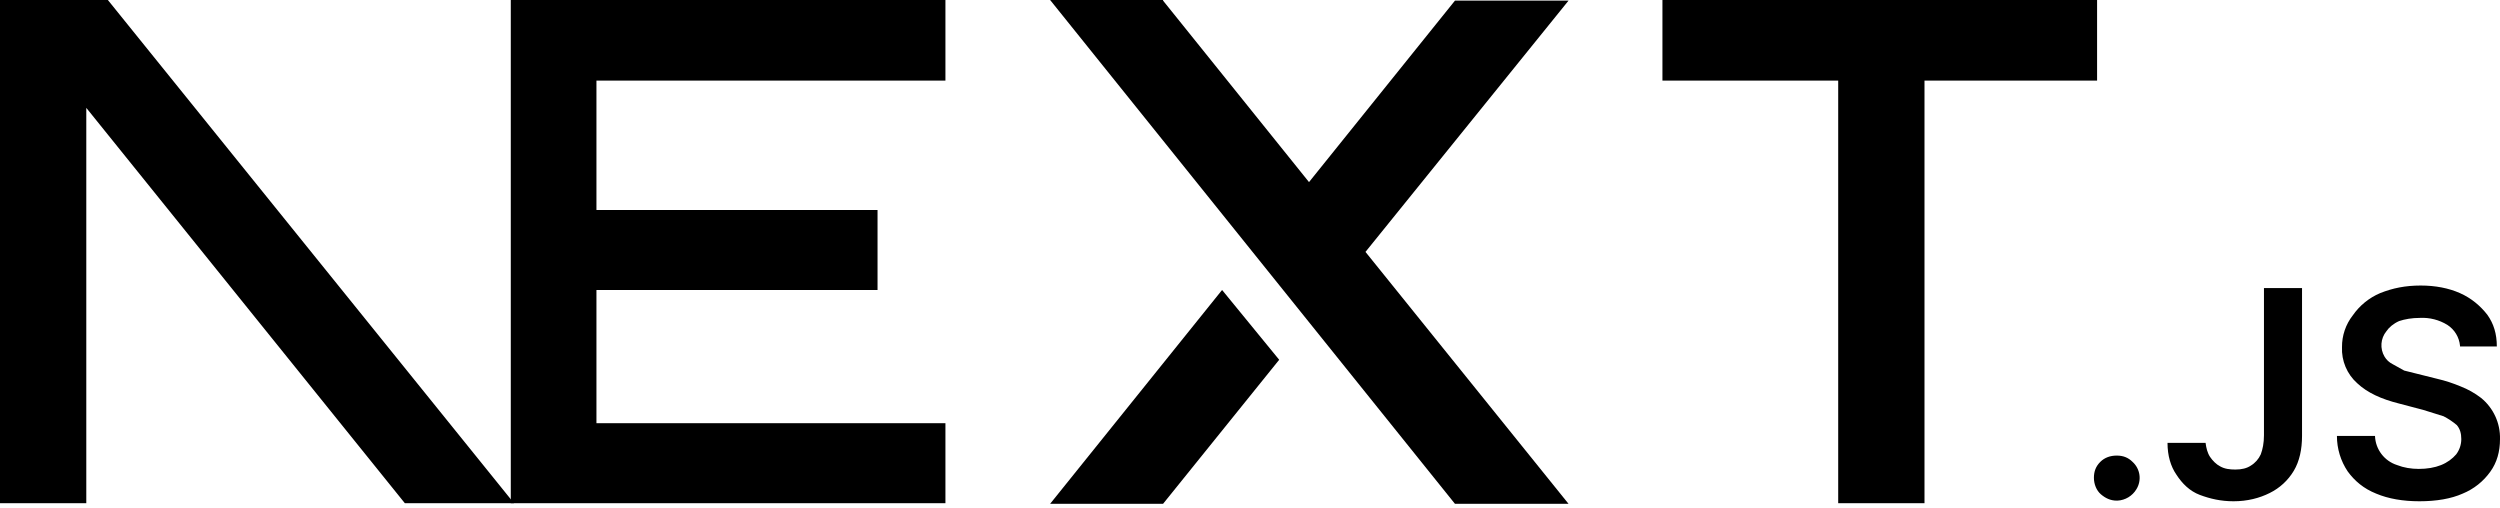
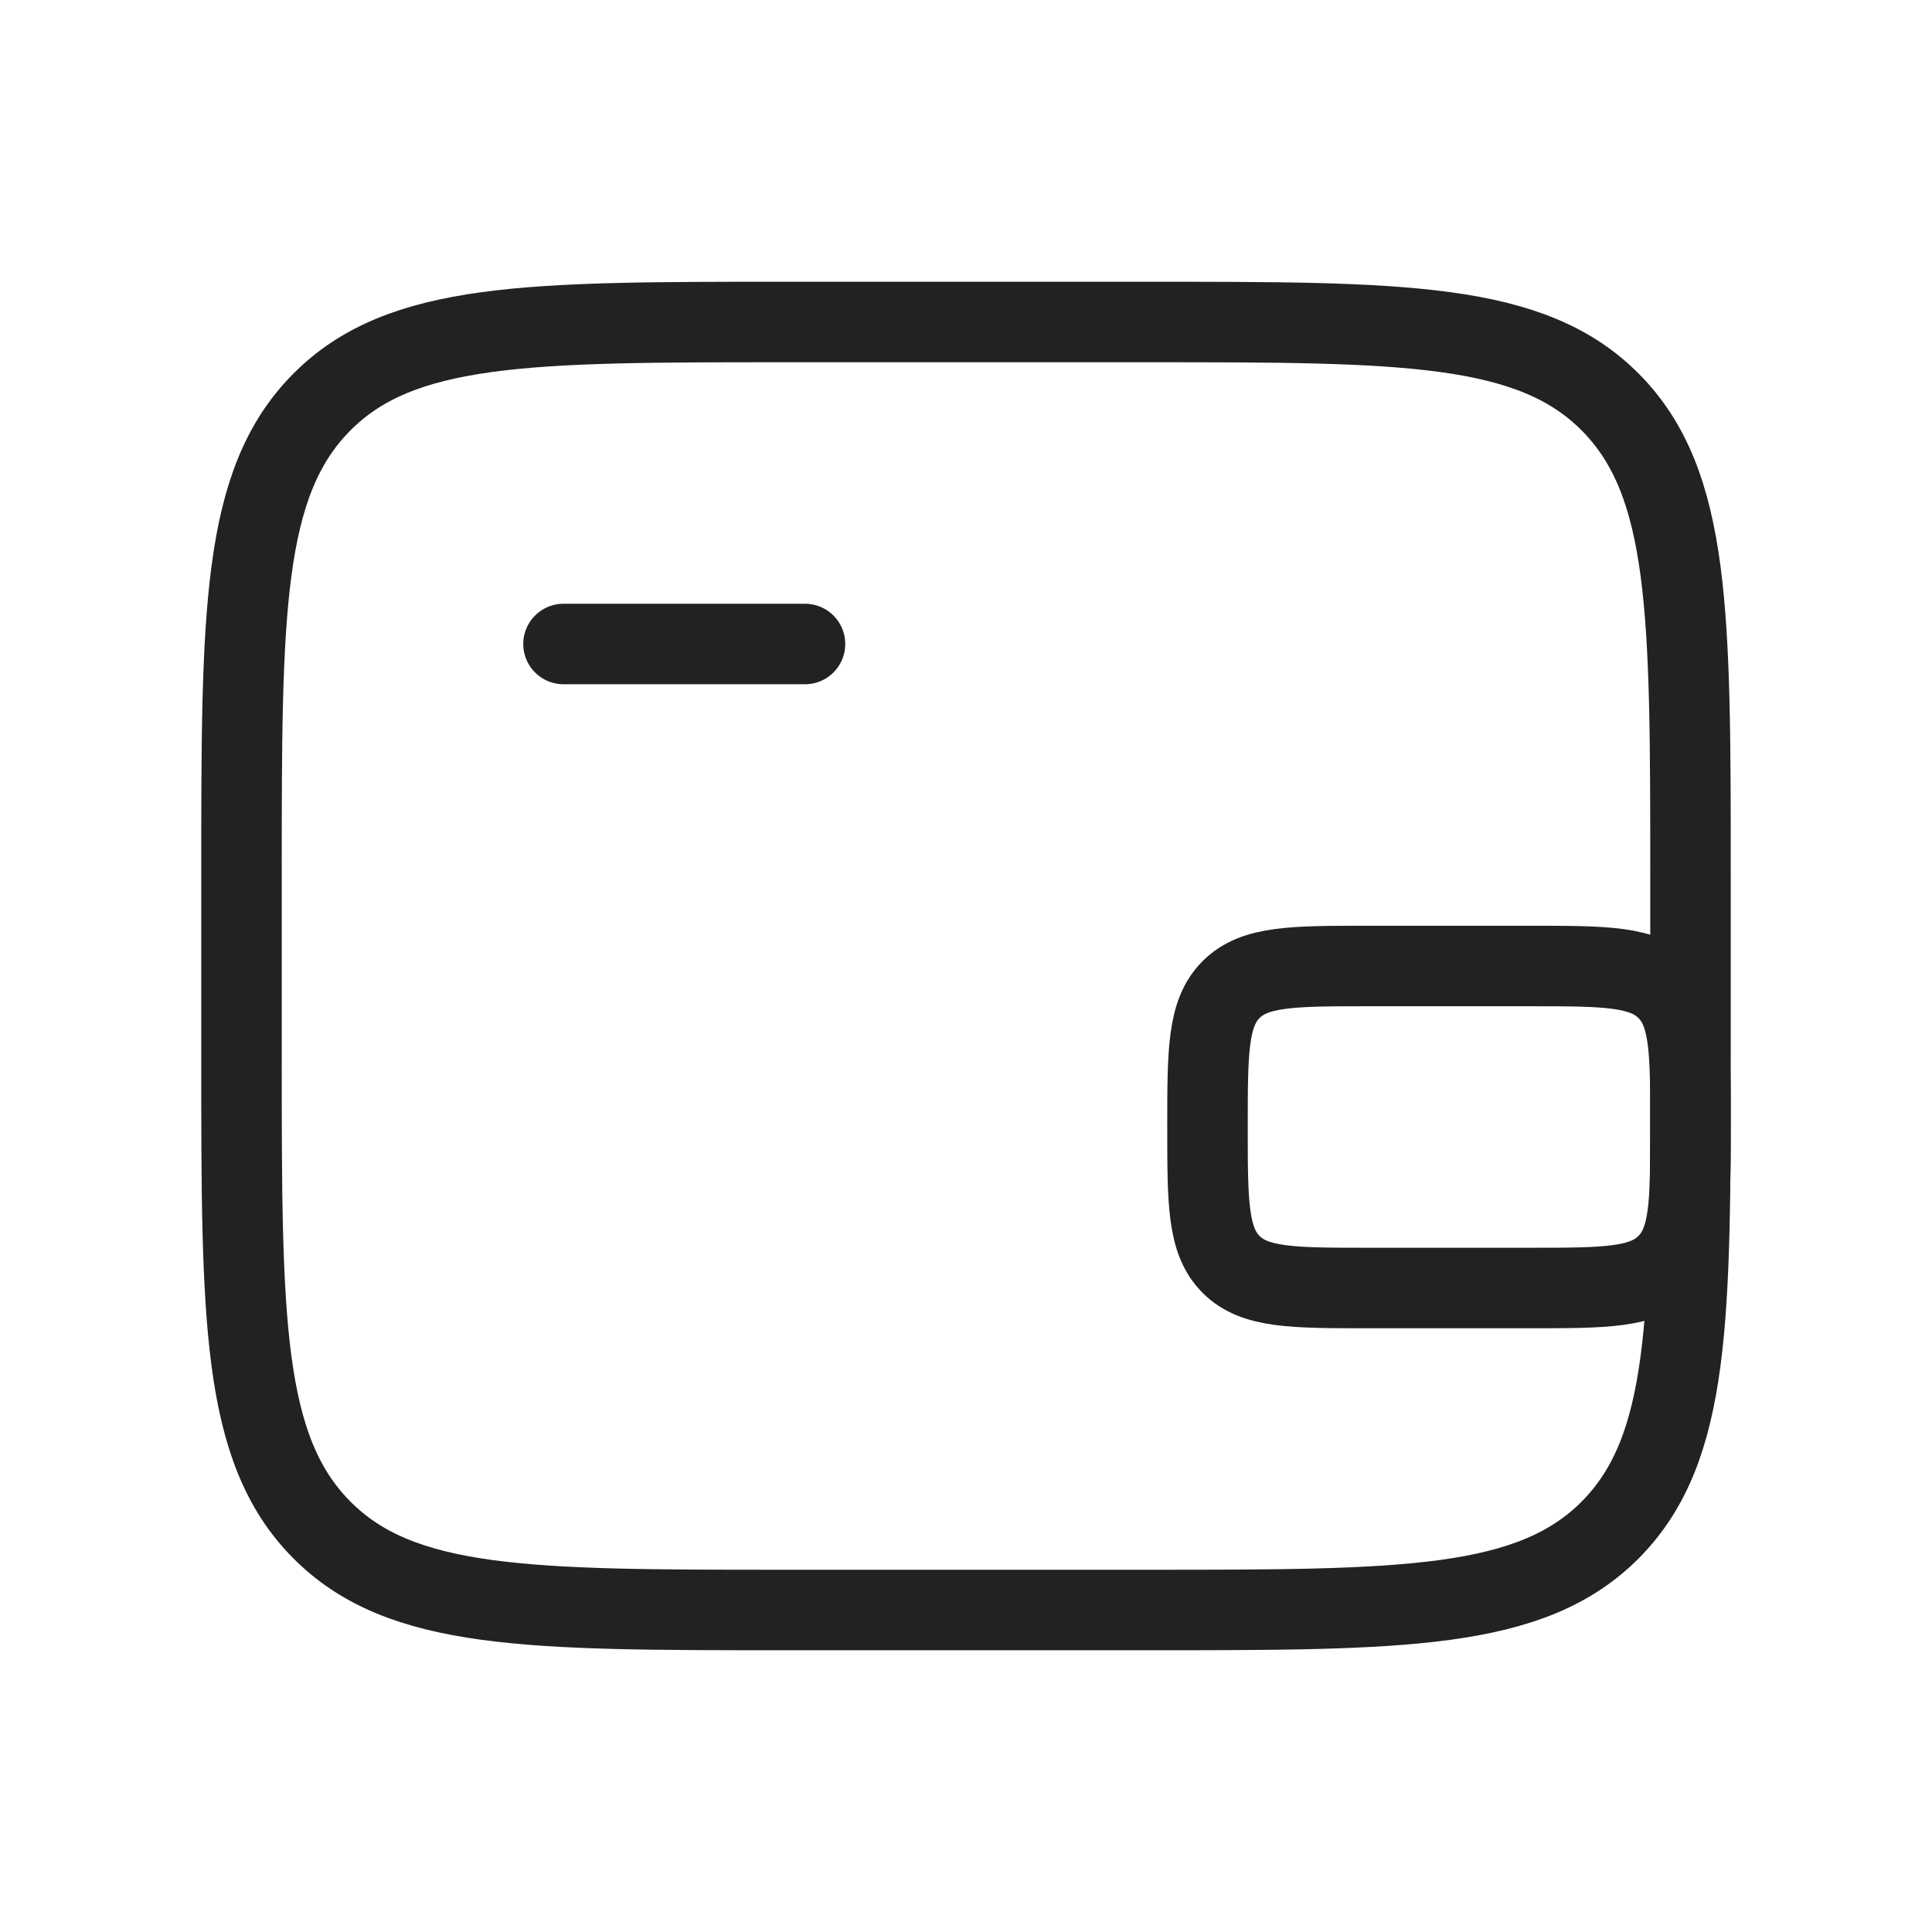
- <svg xmlns="http://www.w3.org/2000/svg" fill="none" viewBox="0 0 394 80">
-   <path fill="#000" d="M262 0h68.5v12.7h-27.2v66.6h-13.6V12.7H262V0ZM149 0v12.7H94v20.4h44.3v12.6H94v21h55v12.6H80.5V0h68.7zm34.3 0h-17.8l63.8 79.4h17.9l-32-39.7 32-39.6h-17.9l-23 28.6-23-28.6zm18.3 56.7-9-11-27.1 33.7h17.8l18.3-22.7z" />
-   <path fill="#000" d="M81 79.3 17 0H0v79.3h13.6V17l50.2 62.3H81Zm252.6-.4c-1 0-1.8-.4-2.5-1s-1.1-1.6-1.1-2.6.3-1.8 1-2.5 1.6-1 2.6-1 1.8.3 2.5 1a3.4 3.4 0 0 1 .6 4.3 3.7 3.7 0 0 1-3 1.8zm23.2-33.5h6v23.3c0 2.1-.4 4-1.3 5.5a9.1 9.1 0 0 1-3.8 3.5c-1.6.8-3.5 1.3-5.7 1.3-2 0-3.7-.4-5.3-1s-2.8-1.8-3.7-3.2c-.9-1.3-1.4-3-1.4-5h6c.1.8.3 1.6.7 2.2s1 1.2 1.6 1.5c.7.4 1.5.5 2.4.5 1 0 1.8-.2 2.4-.6a4 4 0 0 0 1.6-1.8c.3-.8.5-1.8.5-3V45.5zm30.9 9.1a4.4 4.4 0 0 0-2-3.3 7.5 7.5 0 0 0-4.3-1.1c-1.3 0-2.4.2-3.3.5-.9.4-1.6 1-2 1.6a3.5 3.5 0 0 0-.3 4c.3.5.7.9 1.3 1.2l1.8 1 2 .5 3.2.8c1.3.3 2.5.7 3.7 1.2a13 13 0 0 1 3.2 1.8 8.1 8.1 0 0 1 3 6.5c0 2-.5 3.7-1.5 5.1a10 10 0 0 1-4.4 3.5c-1.8.8-4.1 1.2-6.8 1.2-2.6 0-4.9-.4-6.8-1.2-2-.8-3.4-2-4.5-3.5a10 10 0 0 1-1.7-5.6h6a5 5 0 0 0 3.5 4.6c1 .4 2.2.6 3.4.6 1.3 0 2.5-.2 3.5-.6 1-.4 1.8-1 2.4-1.7a4 4 0 0 0 .8-2.4c0-.9-.2-1.6-.7-2.2a11 11 0 0 0-2.1-1.4l-3.2-1-3.8-1c-2.8-.7-5-1.7-6.6-3.2a7.2 7.2 0 0 1-2.4-5.7 8 8 0 0 1 1.7-5 10 10 0 0 1 4.3-3.5c2-.8 4-1.2 6.4-1.2 2.3 0 4.4.4 6.2 1.2 1.8.8 3.2 2 4.3 3.4 1 1.4 1.5 3 1.5 5h-5.8z" />
+ <svg xmlns="http://www.w3.org/2000/svg" width="800px" height="800px" viewBox="0 0 24 24" fill="none">
+   <path d="M14.25 4H9.75C6.568 4 4.977 4 3.989 5.004C3 6.008 3 7.625 3 10.857V13.143C3 16.375 3 17.992 3.989 18.996C4.977 20 6.568 20 9.75 20H14.25C17.432 20 19.023 20 20.012 18.996C21 17.992 21 16.375 21 13.143V10.857C21 7.625 21 6.008 20.012 5.004C19.023 4 17.432 4 14.25 4Z" stroke="#222222" />
+   <path d="M7 8H10" stroke="#222222" stroke-linecap="round" />
+   <path d="M19 16H17C16.057 16 15.586 16 15.293 15.707C15 15.414 15 14.943 15 14C15 13.057 15 12.586 15.293 12.293C15.586 12 16.057 12 17 12H19C19.943 12 20.414 12 20.707 12.293C21 12.586 21 13.057 21 14C21 14.943 21 15.414 20.707 15.707C20.414 16 19.943 16 19 16Z" stroke="#222222" />
</svg>
